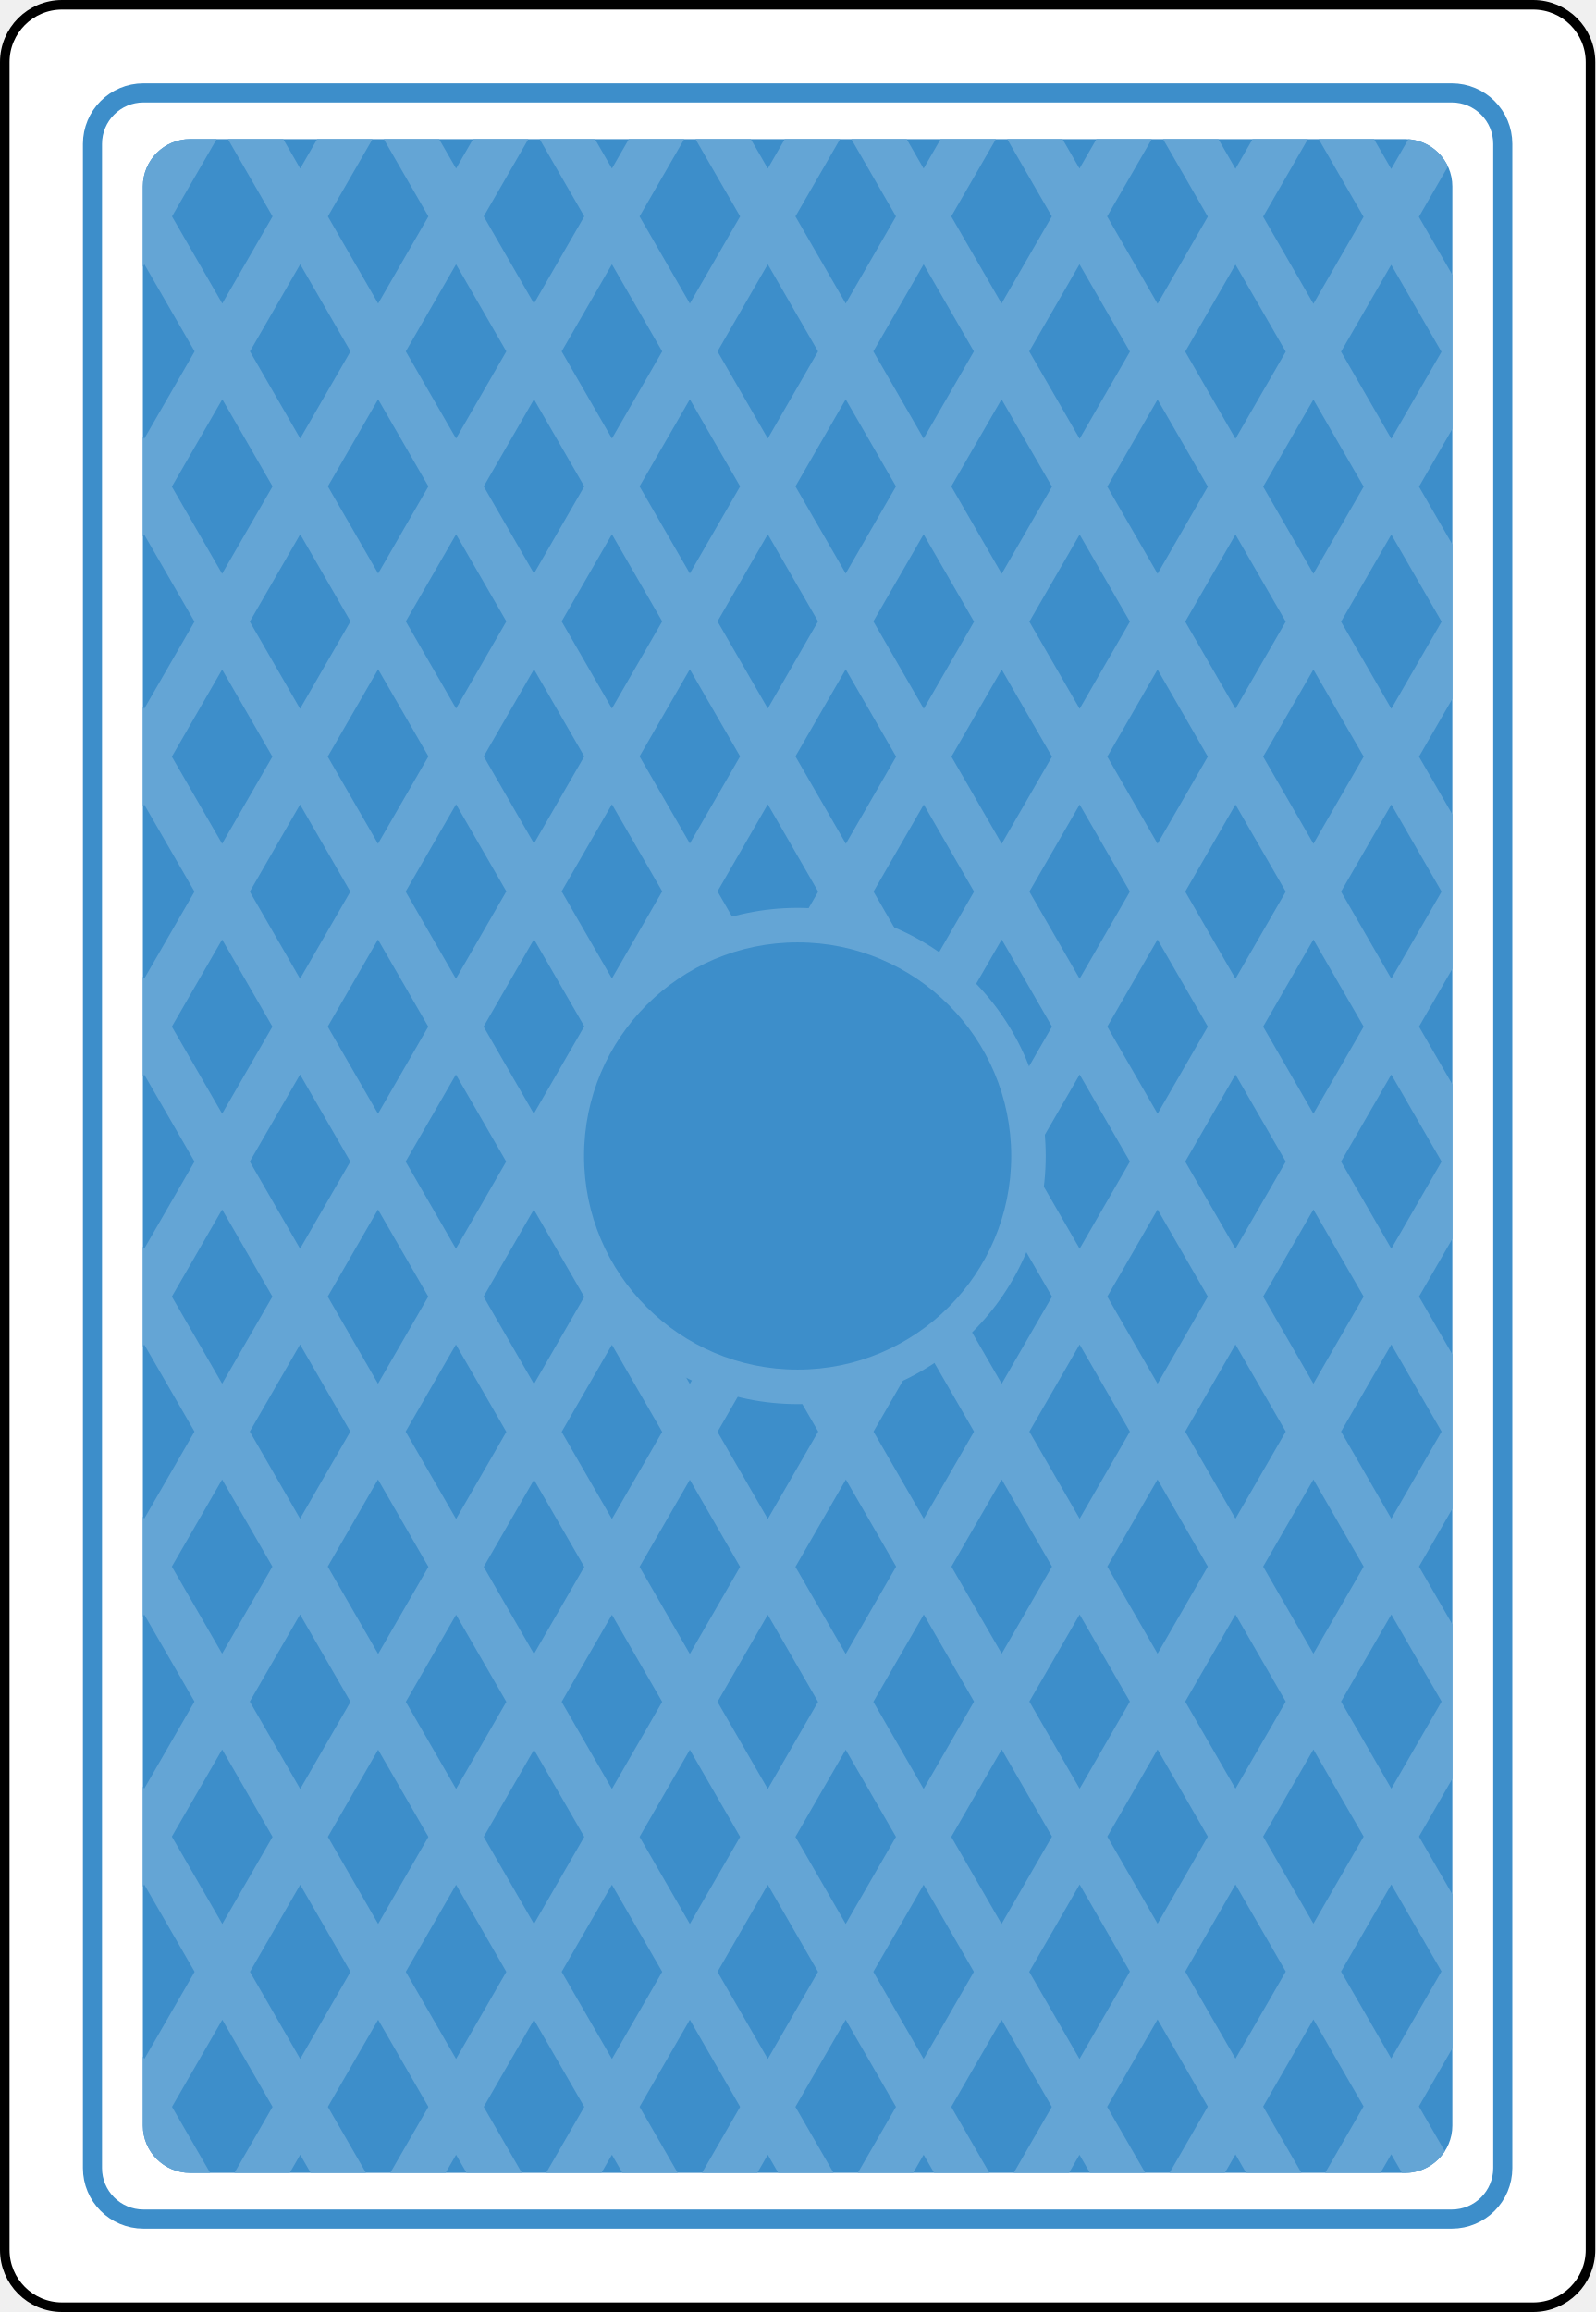
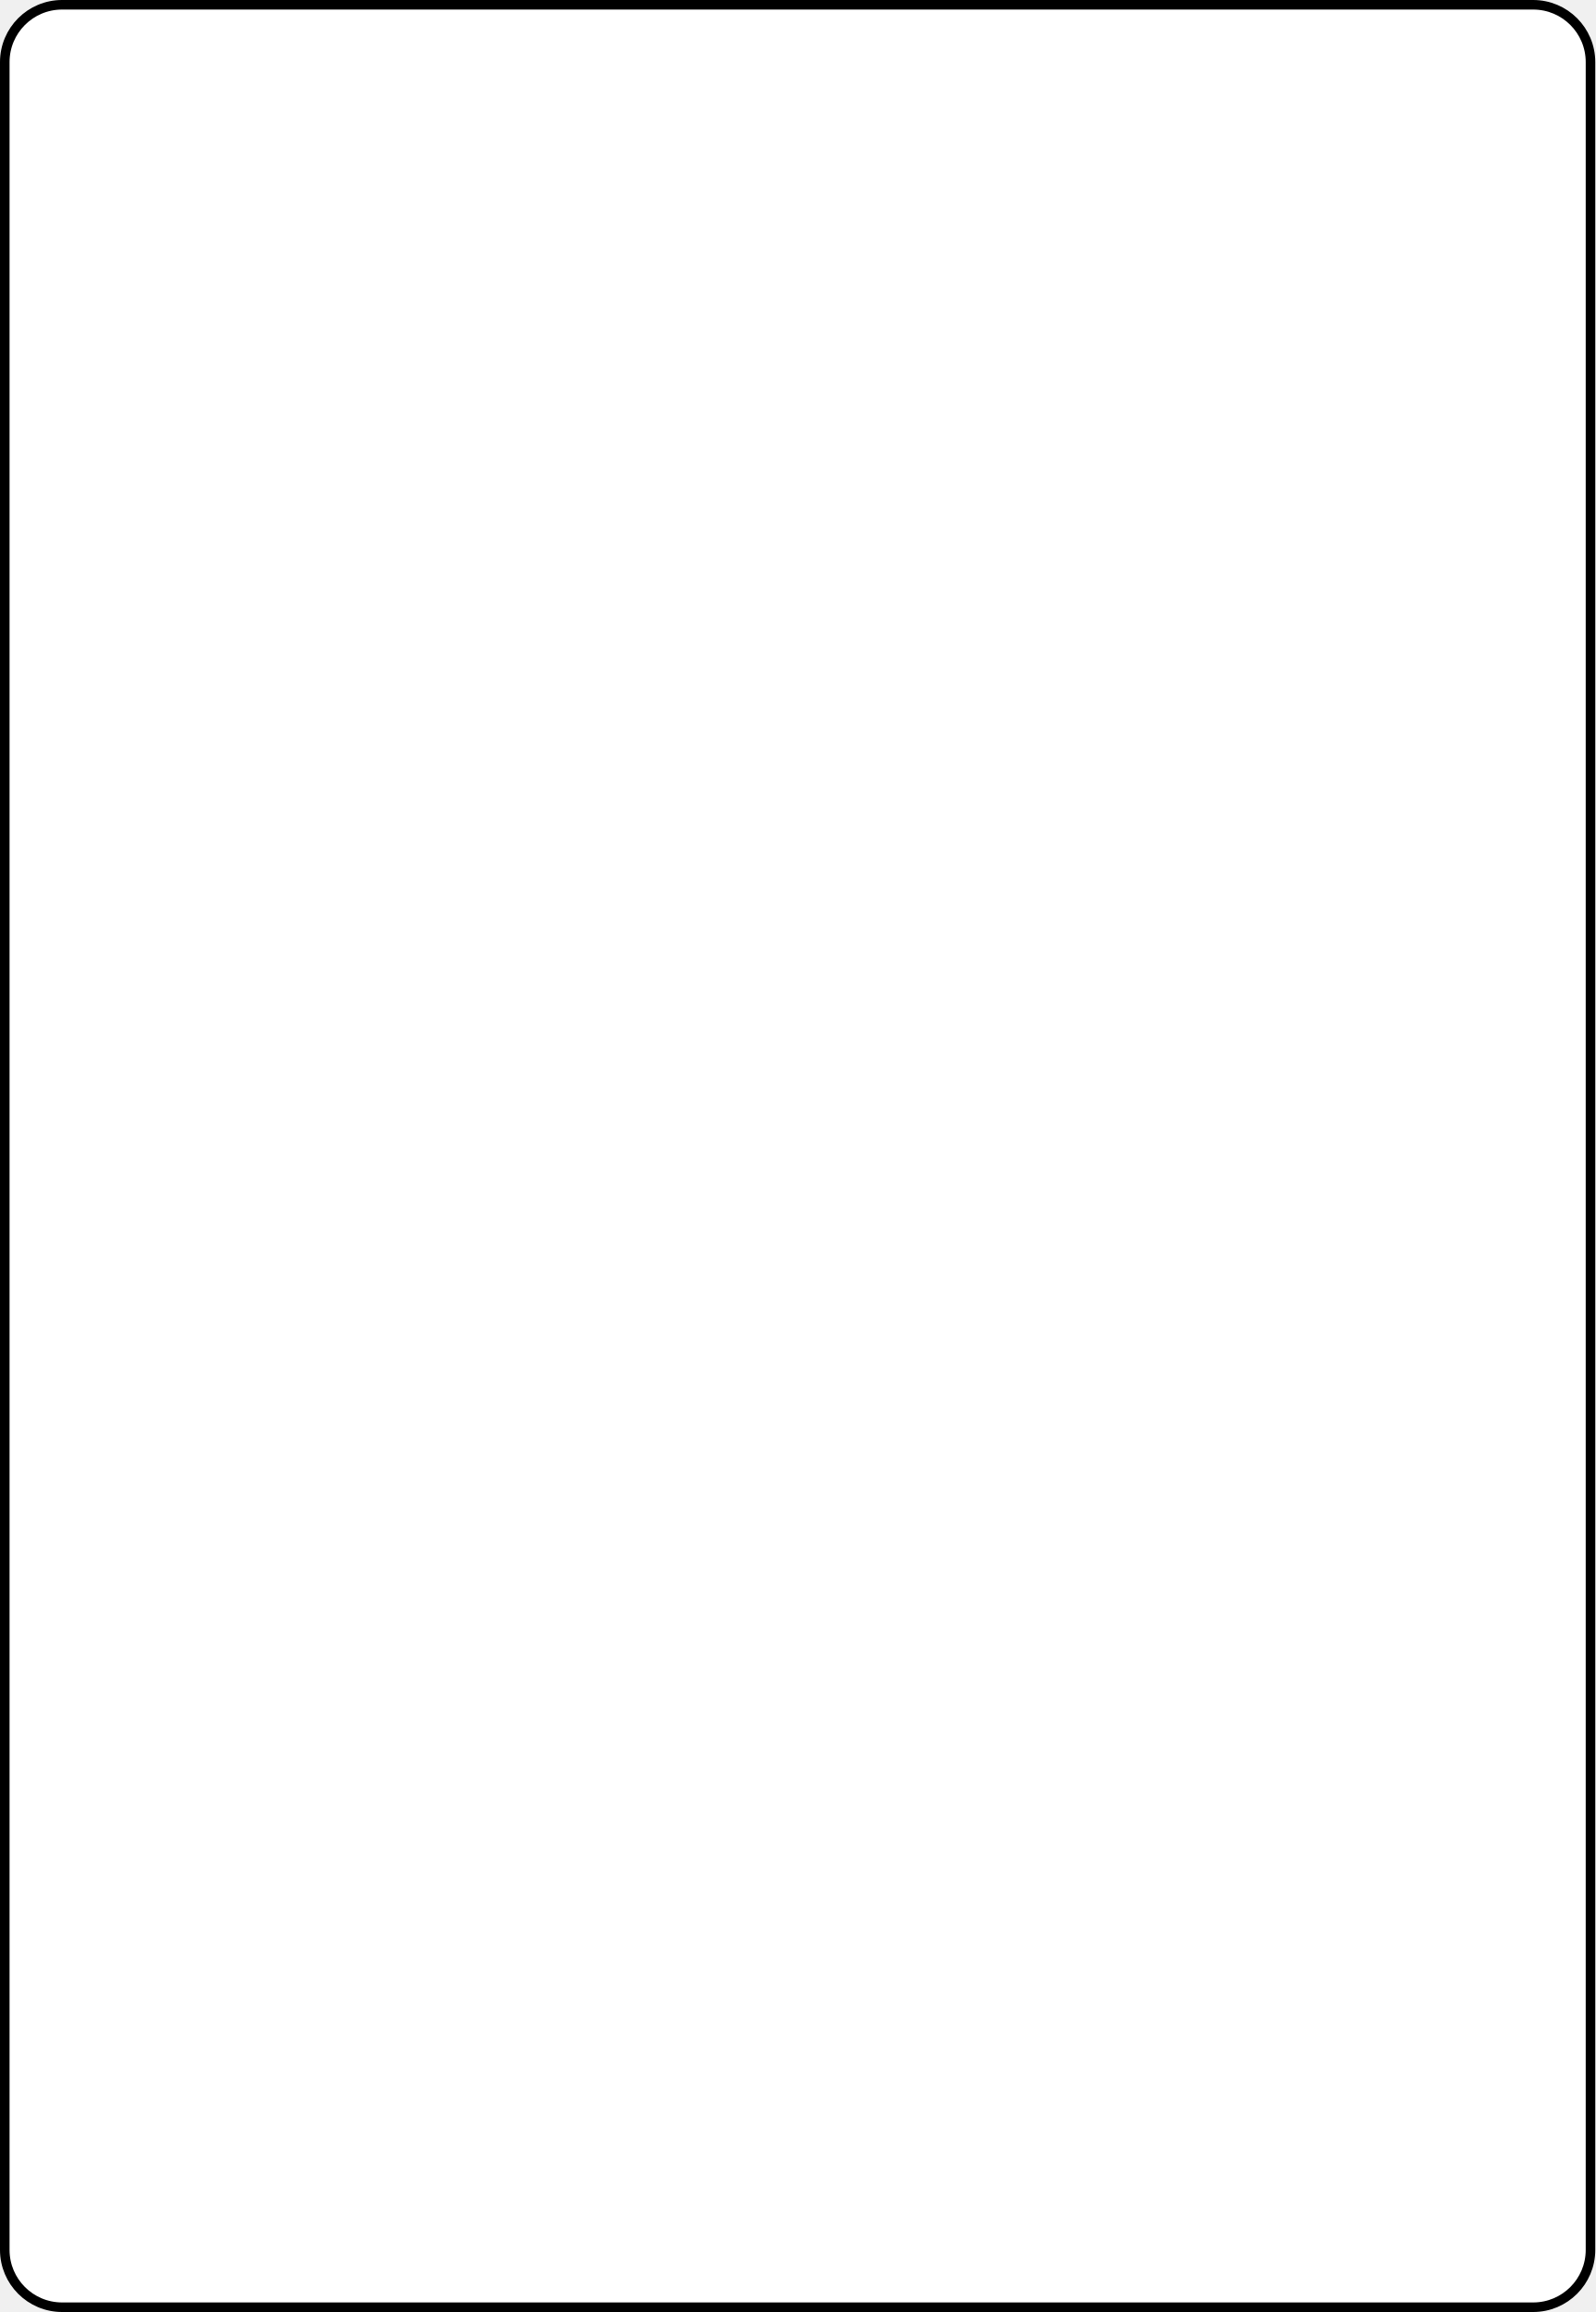
<svg xmlns="http://www.w3.org/2000/svg" xml:space="preserve" id="svg2" viewBox="0 0 167 242" height="100%" width="100%" version="1.0">
  <rect id="card" style="fill:#ffffff;stroke:#000000;stroke-width:1;" rx="6" height="241" width="166" y="0.5" x="0.5" />
-   <rect x="9.681" y="9.724" width="147.636" height="222.550" rx="5.336" style="fill:none;stroke:#3d8eca;stroke-width:2;stroke-opacity:1" id="rect4155" />
-   <rect id="rect4157" style="fill:#3d8eca;stroke-width:1.862;stroke-opacity:1" rx="4.954" height="212.881" width="137.082" y="14.559" x="14.958" />
-   <path id="rect4159" d="M 19.914 14.558 C 17.169 14.558 14.958 16.768 14.958 19.513 L 14.958 27.935 L 15.113 27.667 L 20.375 36.783 L 15.097 45.925 L 14.958 45.685 L 14.958 56.191 L 15.095 55.955 L 20.359 65.070 L 15.095 74.185 L 14.958 73.949 L 14.958 84.453 L 15.097 84.212 L 20.359 93.328 L 15.095 102.443 L 14.958 102.207 L 14.958 112.712 L 15.097 112.472 L 20.361 121.587 L 15.097 130.703 L 14.958 130.462 L 14.958 140.968 L 15.095 140.732 L 20.359 149.847 L 15.097 158.964 L 14.958 158.724 L 14.958 169.226 L 15.095 168.990 L 20.359 178.105 L 15.097 187.220 L 14.958 186.980 L 14.958 197.490 L 15.097 197.25 L 20.375 206.392 L 15.113 215.507 L 14.958 215.240 L 14.958 222.486 C 14.958 225.231 17.169 227.441 19.914 227.441 L 22.001 227.441 L 18.007 220.523 L 23.271 211.408 L 28.533 220.523 L 24.539 227.441 L 30.328 227.441 L 31.427 225.537 L 32.527 227.441 L 38.316 227.441 L 34.322 220.523 L 39.585 211.408 L 44.847 220.523 L 40.853 227.441 L 46.646 227.441 L 47.744 225.539 L 48.841 227.441 L 54.632 227.441 L 50.638 220.525 L 55.900 211.410 L 61.164 220.525 L 57.171 227.441 L 62.960 227.441 L 64.058 225.539 L 65.156 227.441 L 70.949 227.441 L 66.955 220.523 L 72.216 211.408 L 77.480 220.523 L 73.486 227.441 L 79.273 227.441 L 80.373 225.537 L 81.472 227.441 L 87.261 227.441 L 83.267 220.523 L 88.531 211.408 L 93.794 220.523 L 89.800 227.441 L 95.593 227.441 L 96.691 225.539 L 97.789 227.441 L 103.578 227.441 L 99.583 220.525 L 104.847 211.410 L 110.109 220.525 L 106.117 227.441 L 111.906 227.441 L 113.003 225.539 L 114.101 227.441 L 119.896 227.441 L 115.900 220.521 L 121.179 211.378 L 126.441 220.494 L 122.431 227.441 L 128.220 227.441 L 129.335 225.509 L 130.451 227.441 L 136.242 227.441 L 132.230 220.494 L 137.494 211.378 L 142.746 220.474 L 138.722 227.441 L 144.515 227.441 L 145.640 225.492 L 146.765 227.441 L 147.085 227.441 C 148.838 227.441 150.365 226.535 151.246 225.169 L 148.535 220.476 L 152.041 214.402 L 152.041 198.287 L 148.546 192.234 L 152.041 186.183 L 152.041 170.029 L 148.546 163.976 L 152.041 157.923 L 152.041 141.771 L 148.546 135.718 L 152.041 129.667 L 152.041 113.507 L 148.546 107.457 L 152.041 101.404 L 152.041 85.25 L 148.546 79.199 L 152.041 73.146 L 152.041 56.992 L 148.546 50.941 L 152.041 44.888 L 152.041 28.773 L 148.535 22.699 L 151.574 17.437 C 150.836 15.839 149.283 14.704 147.435 14.576 L 145.640 17.685 L 143.835 14.558 L 138.044 14.558 L 142.746 22.701 L 137.494 31.796 L 132.230 22.681 L 136.919 14.558 L 131.130 14.558 L 129.335 17.667 L 127.541 14.558 L 121.751 14.558 L 126.441 22.681 L 121.179 31.796 L 115.900 22.654 L 120.576 14.558 L 114.783 14.558 L 113.005 17.638 L 111.226 14.558 L 105.437 14.558 L 110.109 22.652 L 104.847 31.767 L 99.583 22.652 L 104.257 14.558 L 98.468 14.558 L 96.689 17.638 L 94.912 14.558 L 89.119 14.558 L 93.794 22.654 L 88.533 31.769 L 83.269 22.654 L 87.943 14.558 L 82.154 14.558 L 80.375 17.640 L 78.595 14.558 L 72.804 14.558 L 77.480 22.654 L 72.216 31.769 L 66.953 22.654 L 71.628 14.558 L 65.835 14.558 L 64.058 17.638 L 62.281 14.558 L 56.492 14.558 L 61.164 22.652 L 55.900 31.767 L 50.638 22.652 L 55.312 14.558 L 49.521 14.558 L 47.744 17.638 L 45.964 14.558 L 40.173 14.558 L 44.847 22.654 L 39.585 31.769 L 34.322 22.654 L 38.998 14.558 L 33.207 14.558 L 31.427 17.640 L 29.648 14.558 L 23.859 14.558 L 28.533 22.654 L 23.269 31.769 L 18.007 22.654 L 22.683 14.558 L 19.914 14.558 z M 31.427 27.667 L 36.691 36.783 L 31.427 45.898 L 26.166 36.783 L 31.427 27.667 z M 47.742 27.667 L 53.005 36.783 L 47.742 45.898 L 42.480 36.783 L 47.742 27.667 z M 64.058 27.667 L 69.322 36.783 L 64.060 45.898 L 58.796 36.783 L 64.058 27.667 z M 80.373 27.667 L 85.636 36.785 L 80.375 45.898 L 75.111 36.783 L 80.373 27.667 z M 96.689 27.667 L 101.951 36.783 L 96.689 45.898 L 91.425 36.783 L 96.689 27.667 z M 113.005 27.667 L 118.285 36.810 L 113.021 45.925 L 107.744 36.783 L 113.005 27.667 z M 129.335 27.695 L 134.599 36.810 L 129.335 45.925 L 124.074 36.810 L 129.335 27.695 z M 145.640 27.716 L 150.902 36.830 L 145.650 45.925 L 140.388 36.810 L 145.640 27.716 z M 23.271 41.796 L 28.533 50.912 L 23.253 60.054 L 17.992 50.939 L 23.271 41.796 z M 39.585 41.796 L 44.847 50.912 L 39.585 60.027 L 34.322 50.912 L 39.585 41.796 z M 72.216 41.796 L 77.480 50.912 L 72.216 60.027 L 66.953 50.912 L 72.216 41.796 z M 88.531 41.796 L 93.794 50.912 L 88.531 60.027 L 83.269 50.912 L 88.531 41.796 z M 55.900 41.798 L 61.164 50.914 L 55.902 60.029 L 50.638 50.914 L 55.900 41.798 z M 104.847 41.798 L 110.125 50.941 L 104.863 60.056 L 99.585 50.914 L 104.847 41.798 z M 121.179 41.824 L 126.441 50.939 L 121.179 60.054 L 115.916 50.939 L 121.179 41.824 z M 137.494 41.824 L 142.755 50.939 L 137.494 60.054 L 132.232 50.939 L 137.494 41.824 z M 31.427 55.925 L 36.691 65.041 L 31.412 74.183 L 26.150 65.068 L 31.427 55.925 z M 80.375 55.925 L 85.636 65.041 L 80.375 74.156 L 75.111 65.041 L 80.375 55.925 z M 47.744 55.927 L 53.007 65.042 L 47.744 74.158 L 42.480 65.042 L 47.744 55.927 z M 64.058 55.927 L 69.322 65.042 L 64.058 74.158 L 58.794 65.042 L 64.058 55.927 z M 96.689 55.927 L 101.968 65.070 L 96.705 74.185 L 91.427 65.042 L 96.689 55.927 z M 113.021 55.955 L 118.283 65.070 L 113.021 74.185 L 107.757 65.070 L 113.021 55.955 z M 129.335 55.955 L 134.597 65.068 L 129.335 74.183 L 124.074 65.068 L 129.335 55.955 z M 145.652 55.955 L 150.916 65.070 L 145.652 74.185 L 140.388 65.070 L 145.652 55.955 z M 39.585 70.056 L 44.849 79.171 L 39.570 88.314 L 34.306 79.199 L 39.585 70.056 z M 55.900 70.056 L 61.164 79.171 L 55.902 88.287 L 50.638 79.171 L 55.900 70.056 z M 72.214 70.056 L 77.478 79.171 L 72.216 88.287 L 66.953 79.171 L 72.214 70.056 z M 88.533 70.056 L 93.810 79.199 L 88.548 88.314 L 83.269 79.171 L 88.533 70.056 z M 23.253 70.083 L 28.515 79.199 L 23.253 88.314 L 17.992 79.199 L 23.253 70.083 z M 104.863 70.083 L 110.125 79.199 L 104.863 88.314 L 99.601 79.199 L 104.863 70.083 z M 121.177 70.083 L 126.439 79.199 L 121.177 88.314 L 115.916 79.199 L 121.177 70.083 z M 137.494 70.083 L 142.757 79.199 L 137.496 88.314 L 132.232 79.199 L 137.494 70.083 z M 47.744 84.185 L 53.007 93.300 L 47.728 102.445 L 42.464 93.328 L 47.744 84.185 z M 64.058 84.185 L 69.322 93.300 L 64.058 102.416 L 58.794 93.300 L 64.058 84.185 z M 80.375 84.187 L 85.652 93.330 L 80.390 102.445 L 75.111 93.302 L 80.375 84.187 z M 96.707 84.212 L 101.968 93.328 L 96.705 102.443 L 91.443 93.328 L 96.707 84.212 z M 145.652 84.212 L 150.914 93.328 L 145.652 102.443 L 140.388 93.328 L 145.652 84.212 z M 31.412 84.214 L 36.675 93.330 L 31.412 102.445 L 26.150 93.330 L 31.412 84.214 z M 113.021 84.214 L 118.283 93.328 L 113.019 102.443 L 107.757 93.328 L 113.021 84.214 z M 129.335 84.214 L 134.599 93.330 L 129.335 102.445 L 124.074 93.330 L 129.335 84.214 z M 55.900 98.314 L 61.164 107.429 L 55.884 116.572 L 50.623 107.457 L 55.900 98.314 z M 72.216 98.316 L 77.496 107.458 L 72.232 116.574 L 66.955 107.431 L 72.216 98.316 z M 104.863 98.341 L 110.125 107.457 L 104.863 116.572 L 99.601 107.457 L 104.863 98.341 z M 23.253 98.343 L 28.517 107.458 L 23.255 116.574 L 17.992 107.458 L 23.253 98.343 z M 39.568 98.343 L 44.832 107.460 L 39.570 116.574 L 34.306 107.458 L 39.568 98.343 z M 88.546 98.343 L 93.810 107.458 L 88.546 116.574 L 83.285 107.458 L 88.546 98.343 z M 121.177 98.343 L 126.441 107.458 L 121.179 116.574 L 115.916 107.458 L 121.177 98.343 z M 137.494 98.343 L 142.755 107.458 L 137.494 116.574 L 132.230 107.458 L 137.494 98.343 z M 64.060 112.445 L 69.337 121.587 L 64.058 130.730 L 58.781 121.587 L 64.060 112.445 z M 31.412 112.472 L 36.675 121.587 L 31.412 130.703 L 26.150 121.587 L 31.412 112.472 z M 47.726 112.472 L 52.990 121.587 L 47.726 130.703 L 42.464 121.587 L 47.726 112.472 z M 80.390 112.472 L 85.652 121.587 L 80.390 130.703 L 75.126 121.587 L 80.390 112.472 z M 96.705 112.472 L 101.966 121.587 L 96.705 130.703 L 91.443 121.587 L 96.705 112.472 z M 113.021 112.472 L 118.285 121.587 L 113.021 130.703 L 107.757 121.587 L 113.021 112.472 z M 129.335 112.472 L 134.599 121.587 L 129.335 130.703 L 124.074 121.587 L 129.335 112.472 z M 145.650 112.472 L 150.914 121.587 L 145.652 130.703 L 140.388 121.587 L 145.650 112.472 z M 23.253 126.601 L 28.517 135.716 L 23.255 144.832 L 17.992 135.716 L 23.253 126.601 z M 39.570 126.601 L 44.832 135.716 L 39.570 144.832 L 34.306 135.716 L 39.570 126.601 z M 72.232 126.601 L 77.496 135.716 L 72.216 144.859 L 66.955 135.744 L 72.232 126.601 z M 88.548 126.601 L 93.810 135.716 L 88.546 144.832 L 83.285 135.716 L 88.548 126.601 z M 121.179 126.601 L 126.441 135.716 L 121.179 144.832 L 115.916 135.716 L 121.179 126.601 z M 137.494 126.601 L 142.755 135.716 L 137.494 144.832 L 132.230 135.716 L 137.494 126.601 z M 55.884 126.603 L 61.164 135.746 L 55.900 144.861 L 50.623 135.718 L 55.884 126.603 z M 104.863 126.603 L 110.126 135.720 L 104.863 144.833 L 99.599 135.718 L 104.863 126.603 z M 31.412 140.730 L 36.675 149.845 L 31.412 158.960 L 26.150 149.845 L 31.412 140.730 z M 80.390 140.730 L 85.652 149.845 L 80.375 158.988 L 75.111 149.873 L 80.390 140.730 z M 129.335 140.730 L 134.599 149.845 L 129.335 158.960 L 124.072 149.845 L 129.335 140.730 z M 47.728 140.732 L 53.005 149.875 L 47.744 158.990 L 42.464 149.847 L 47.728 140.732 z M 96.705 140.732 L 101.968 149.847 L 96.707 158.962 L 91.443 149.847 L 96.705 140.732 z M 113.019 140.732 L 118.283 149.847 L 113.021 158.962 L 107.757 149.847 L 113.019 140.732 z M 145.652 140.732 L 150.914 149.847 L 145.652 158.962 L 140.390 149.847 L 145.652 140.732 z M 64.058 140.759 L 69.320 149.875 L 64.058 158.990 L 58.796 149.875 L 64.058 140.759 z M 23.253 154.861 L 28.517 163.976 L 23.253 173.091 L 17.990 163.976 L 23.253 154.861 z M 39.570 154.861 L 44.849 164.003 L 39.585 173.119 L 34.308 163.976 L 39.570 154.861 z M 88.548 154.861 L 93.812 163.976 L 88.533 173.119 L 83.269 164.003 L 88.548 154.861 z M 104.863 154.861 L 110.126 163.976 L 104.863 173.091 L 99.599 163.976 L 104.863 154.861 z M 121.177 154.861 L 126.441 163.976 L 121.177 173.091 L 115.916 163.976 L 121.177 154.861 z M 137.496 154.861 L 142.757 163.976 L 137.494 173.091 L 132.232 163.976 L 137.496 154.861 z M 55.902 154.888 L 61.164 164.003 L 55.900 173.119 L 50.638 164.003 L 55.902 154.888 z M 72.216 154.888 L 77.478 164.003 L 72.214 173.119 L 66.953 164.003 L 72.216 154.888 z M 96.705 168.990 L 101.968 178.105 L 96.689 187.248 L 91.427 178.132 L 96.705 168.990 z M 113.019 168.990 L 118.283 178.105 L 113.021 187.220 L 107.757 178.105 L 113.019 168.990 z M 145.652 168.990 L 150.914 178.105 L 145.652 187.220 L 140.388 178.105 L 145.652 168.990 z M 31.412 168.992 L 36.691 178.134 L 31.427 187.25 L 26.150 178.107 L 31.412 168.992 z M 129.335 168.992 L 134.597 178.107 L 129.335 187.222 L 124.074 178.107 L 129.335 168.992 z M 47.744 169.017 L 53.005 178.132 L 47.744 187.248 L 42.482 178.132 L 47.744 169.017 z M 64.058 169.017 L 69.320 178.132 L 64.058 187.248 L 58.796 178.132 L 64.058 169.017 z M 80.375 169.019 L 85.636 178.134 L 80.375 187.25 L 75.111 178.134 L 80.375 169.019 z M 104.863 183.119 L 110.126 192.234 L 104.847 201.376 L 99.583 192.261 L 104.863 183.119 z M 23.255 183.121 L 28.533 192.263 L 23.271 201.378 L 17.992 192.236 L 23.255 183.121 z M 121.179 183.121 L 126.441 192.236 L 121.179 201.351 L 115.916 192.236 L 121.179 183.121 z M 137.494 183.121 L 142.755 192.236 L 137.494 201.351 L 132.230 192.236 L 137.494 183.121 z M 55.902 183.146 L 61.164 192.261 L 55.900 201.376 L 50.638 192.261 L 55.902 183.146 z M 39.585 183.148 L 44.847 192.263 L 39.585 201.378 L 34.322 192.263 L 39.585 183.148 z M 72.216 183.148 L 77.480 192.263 L 72.216 201.380 L 66.953 192.263 L 72.216 183.148 z M 88.531 183.148 L 93.794 192.263 L 88.531 201.378 L 83.269 192.263 L 88.531 183.148 z M 113.021 197.25 L 118.285 206.365 L 113.005 215.507 L 107.744 206.392 L 113.021 197.25 z M 129.335 197.25 L 134.599 206.365 L 129.335 215.480 L 124.074 206.365 L 129.335 197.25 z M 145.650 197.25 L 150.902 206.345 L 145.640 215.460 L 140.388 206.365 L 145.650 197.25 z M 31.427 197.277 L 36.691 206.392 L 31.427 215.507 L 26.166 206.392 L 31.427 197.277 z M 47.744 197.277 L 53.005 206.392 L 47.742 215.507 L 42.480 206.392 L 47.744 197.277 z M 64.058 197.277 L 69.322 206.392 L 64.060 215.507 L 58.796 206.392 L 64.058 197.277 z M 80.375 197.277 L 85.636 206.392 L 80.375 215.507 L 75.111 206.392 L 80.375 197.277 z M 96.689 197.277 L 101.951 206.392 L 96.689 215.507 L 91.425 206.392 L 96.689 197.277 z " style="fill:#64a5d5;stroke-width:2;stroke-linecap:butt;marker:none;" />
-   <circle r="25.970" cy="121" cx="83.5" id="path4244" style="fill:#64a5d5;stroke-width:2;stroke-linecap:butt;marker:none;" />
-   <circle style="fill:#3d8eca;stroke-width:2;stroke-linecap:butt;marker:none;" id="circle4246" cx="83.5" cy="121" r="22.359" />
</svg>
